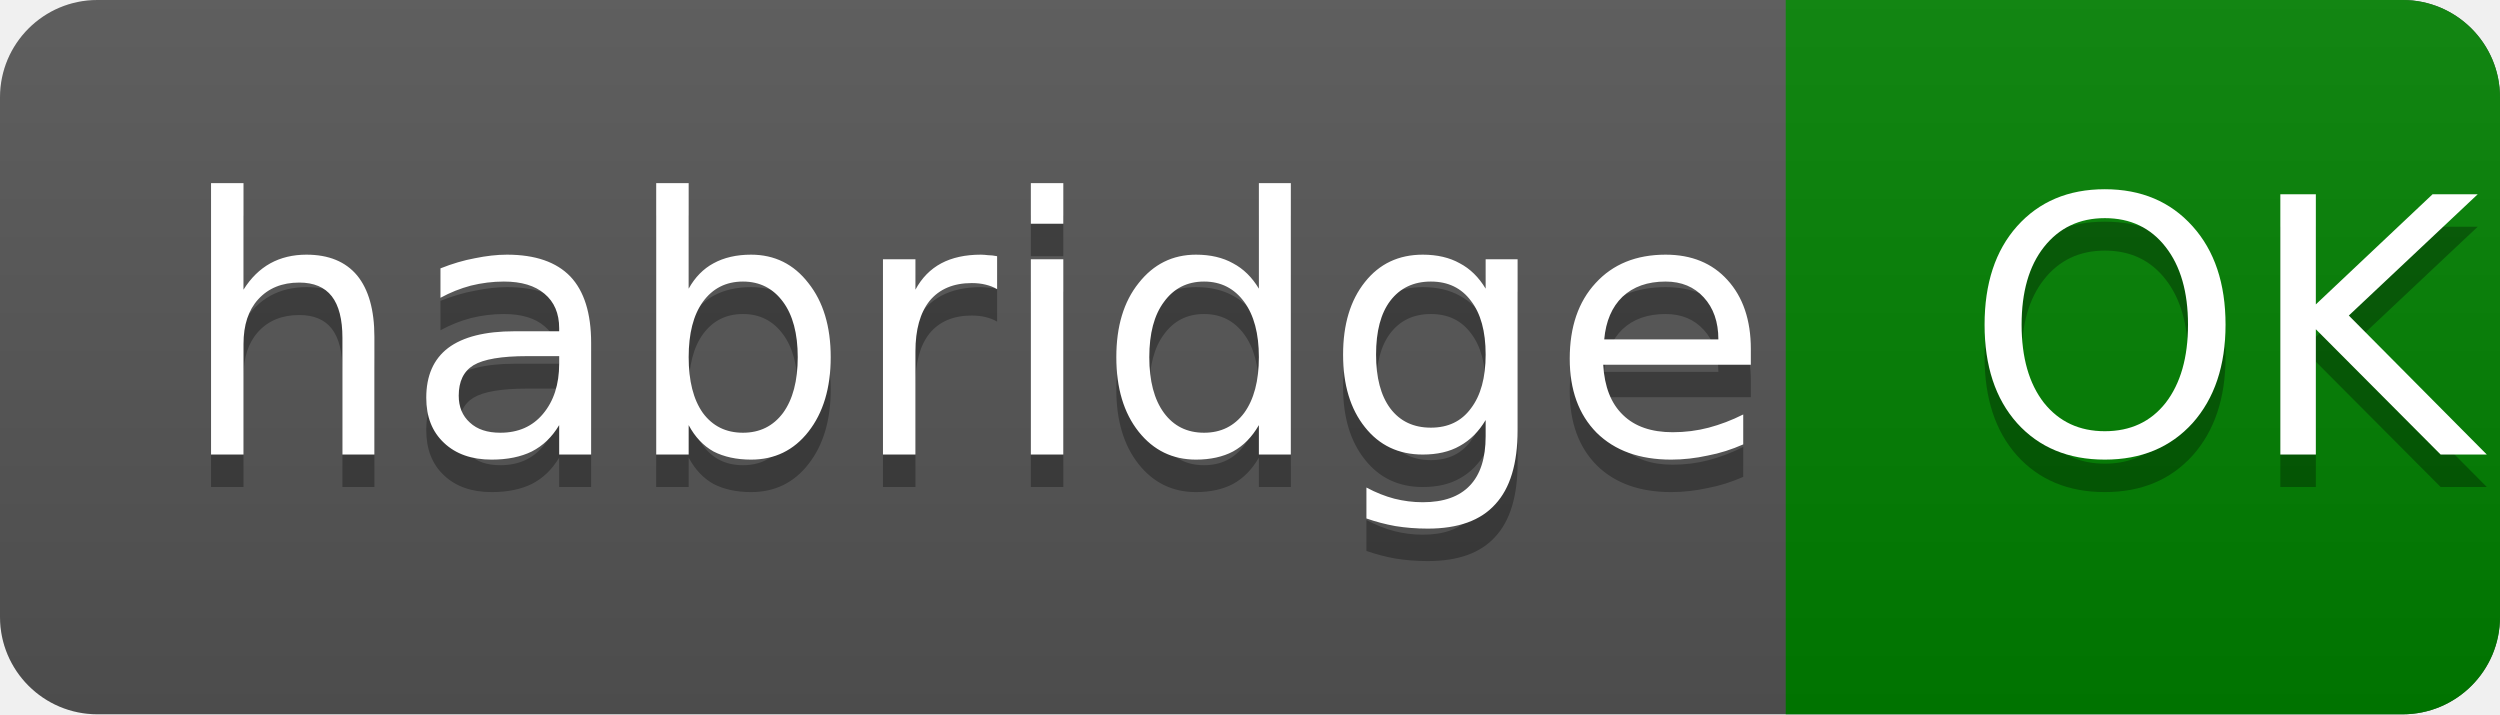
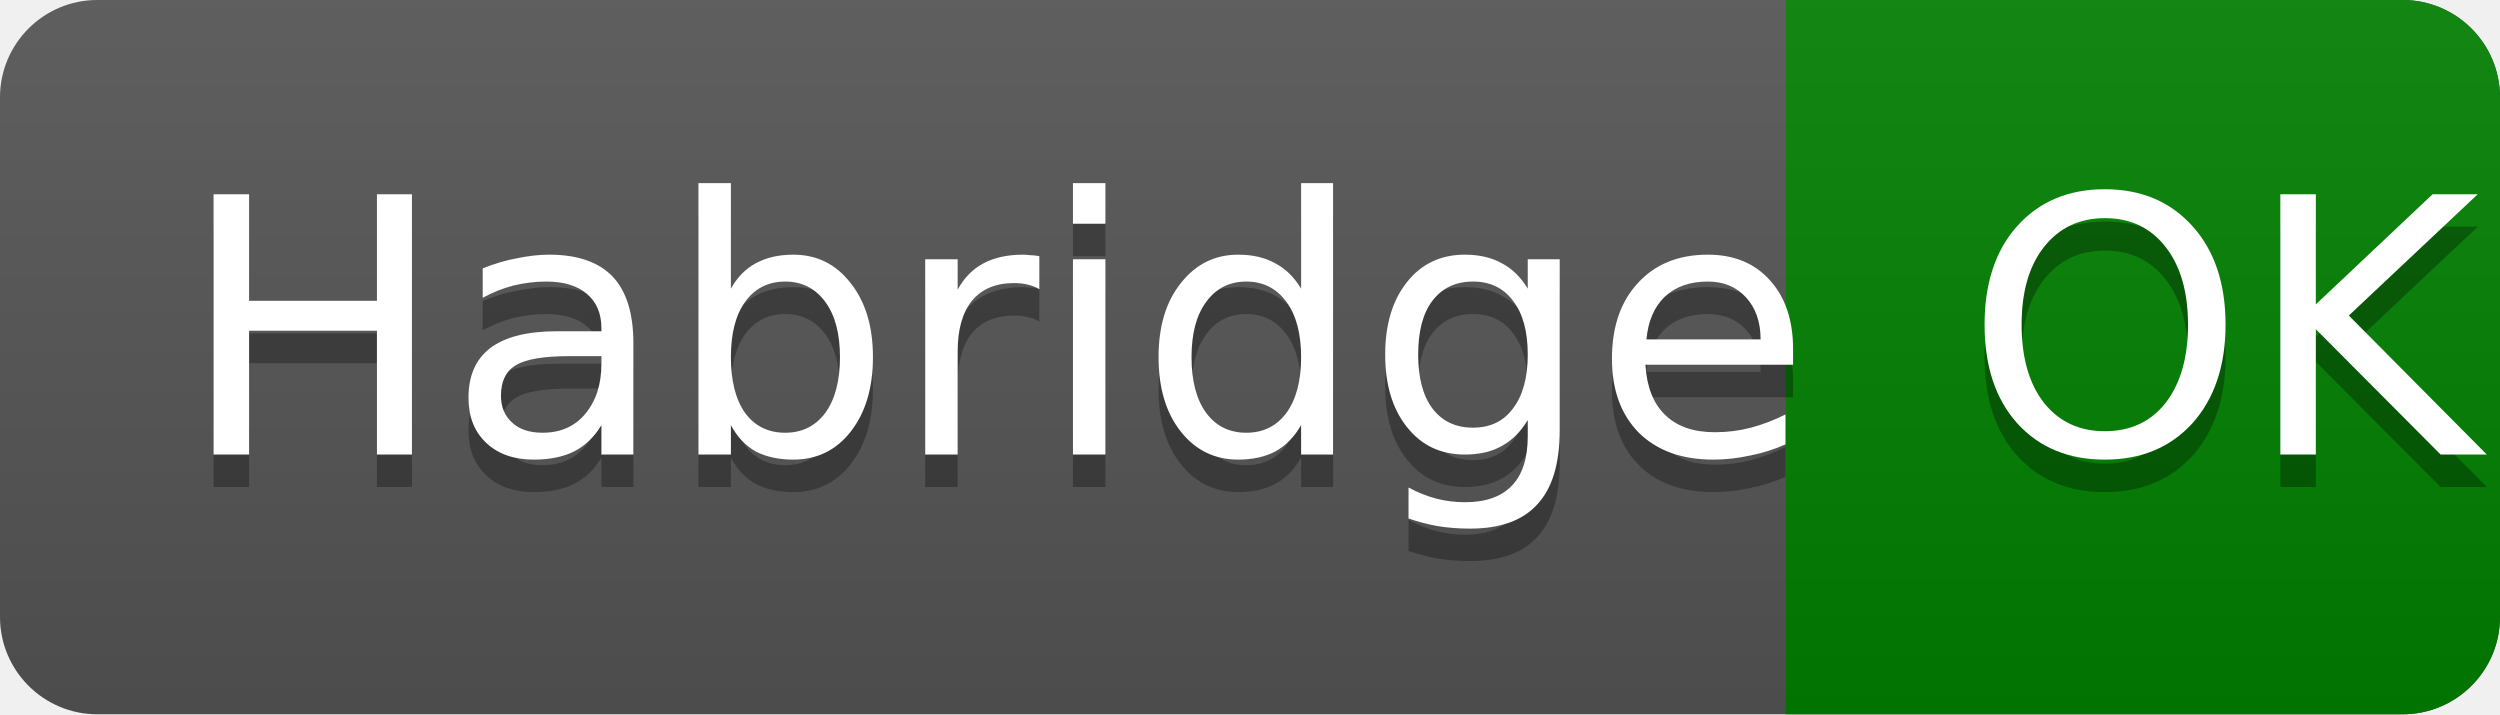
<svg xmlns="http://www.w3.org/2000/svg" height="2em" width="14ex" font-family="DejaVu Sans,Verdana,Geneva,sans-serif" font-size="11">
  <linearGradient id="b" x2="0" y2="100%">
    <stop offset="0" stop-color="#bbb" stop-opacity=".1" />
    <stop offset="1" stop-opacity=".1" />
  </linearGradient>
  <clipPath id="a">
    <rect width="100%" height="100%" rx="3" fill="#fff" />
  </clipPath>
  <g clip-path="url(#a)" fill="#fff">
    <rect x="0" y="0" width="100%" height="100%" fill="#555" />
    <rect x="10ex" y="0" height="100%" width="100%" fill="green" />
    <rect x="0" y="0" width="100%" height="100%" fill="url(#b)" />
-     <text x="1ex" y="15" fill="#010101" fill-opacity=".3">habridge</text>
-     <text x="1ex" y="14">habridge</text>
+     <text x="1ex" y="15" fill="#010101" fill-opacity=".3">Habridge</text>
+     <text x="1ex" y="14">Habridge</text>
    <text x="11ex" y="15" fill="#010101" fill-opacity=".3">OK</text>
    <text x="11ex" y="14">OK</text>
  </g>
</svg>
